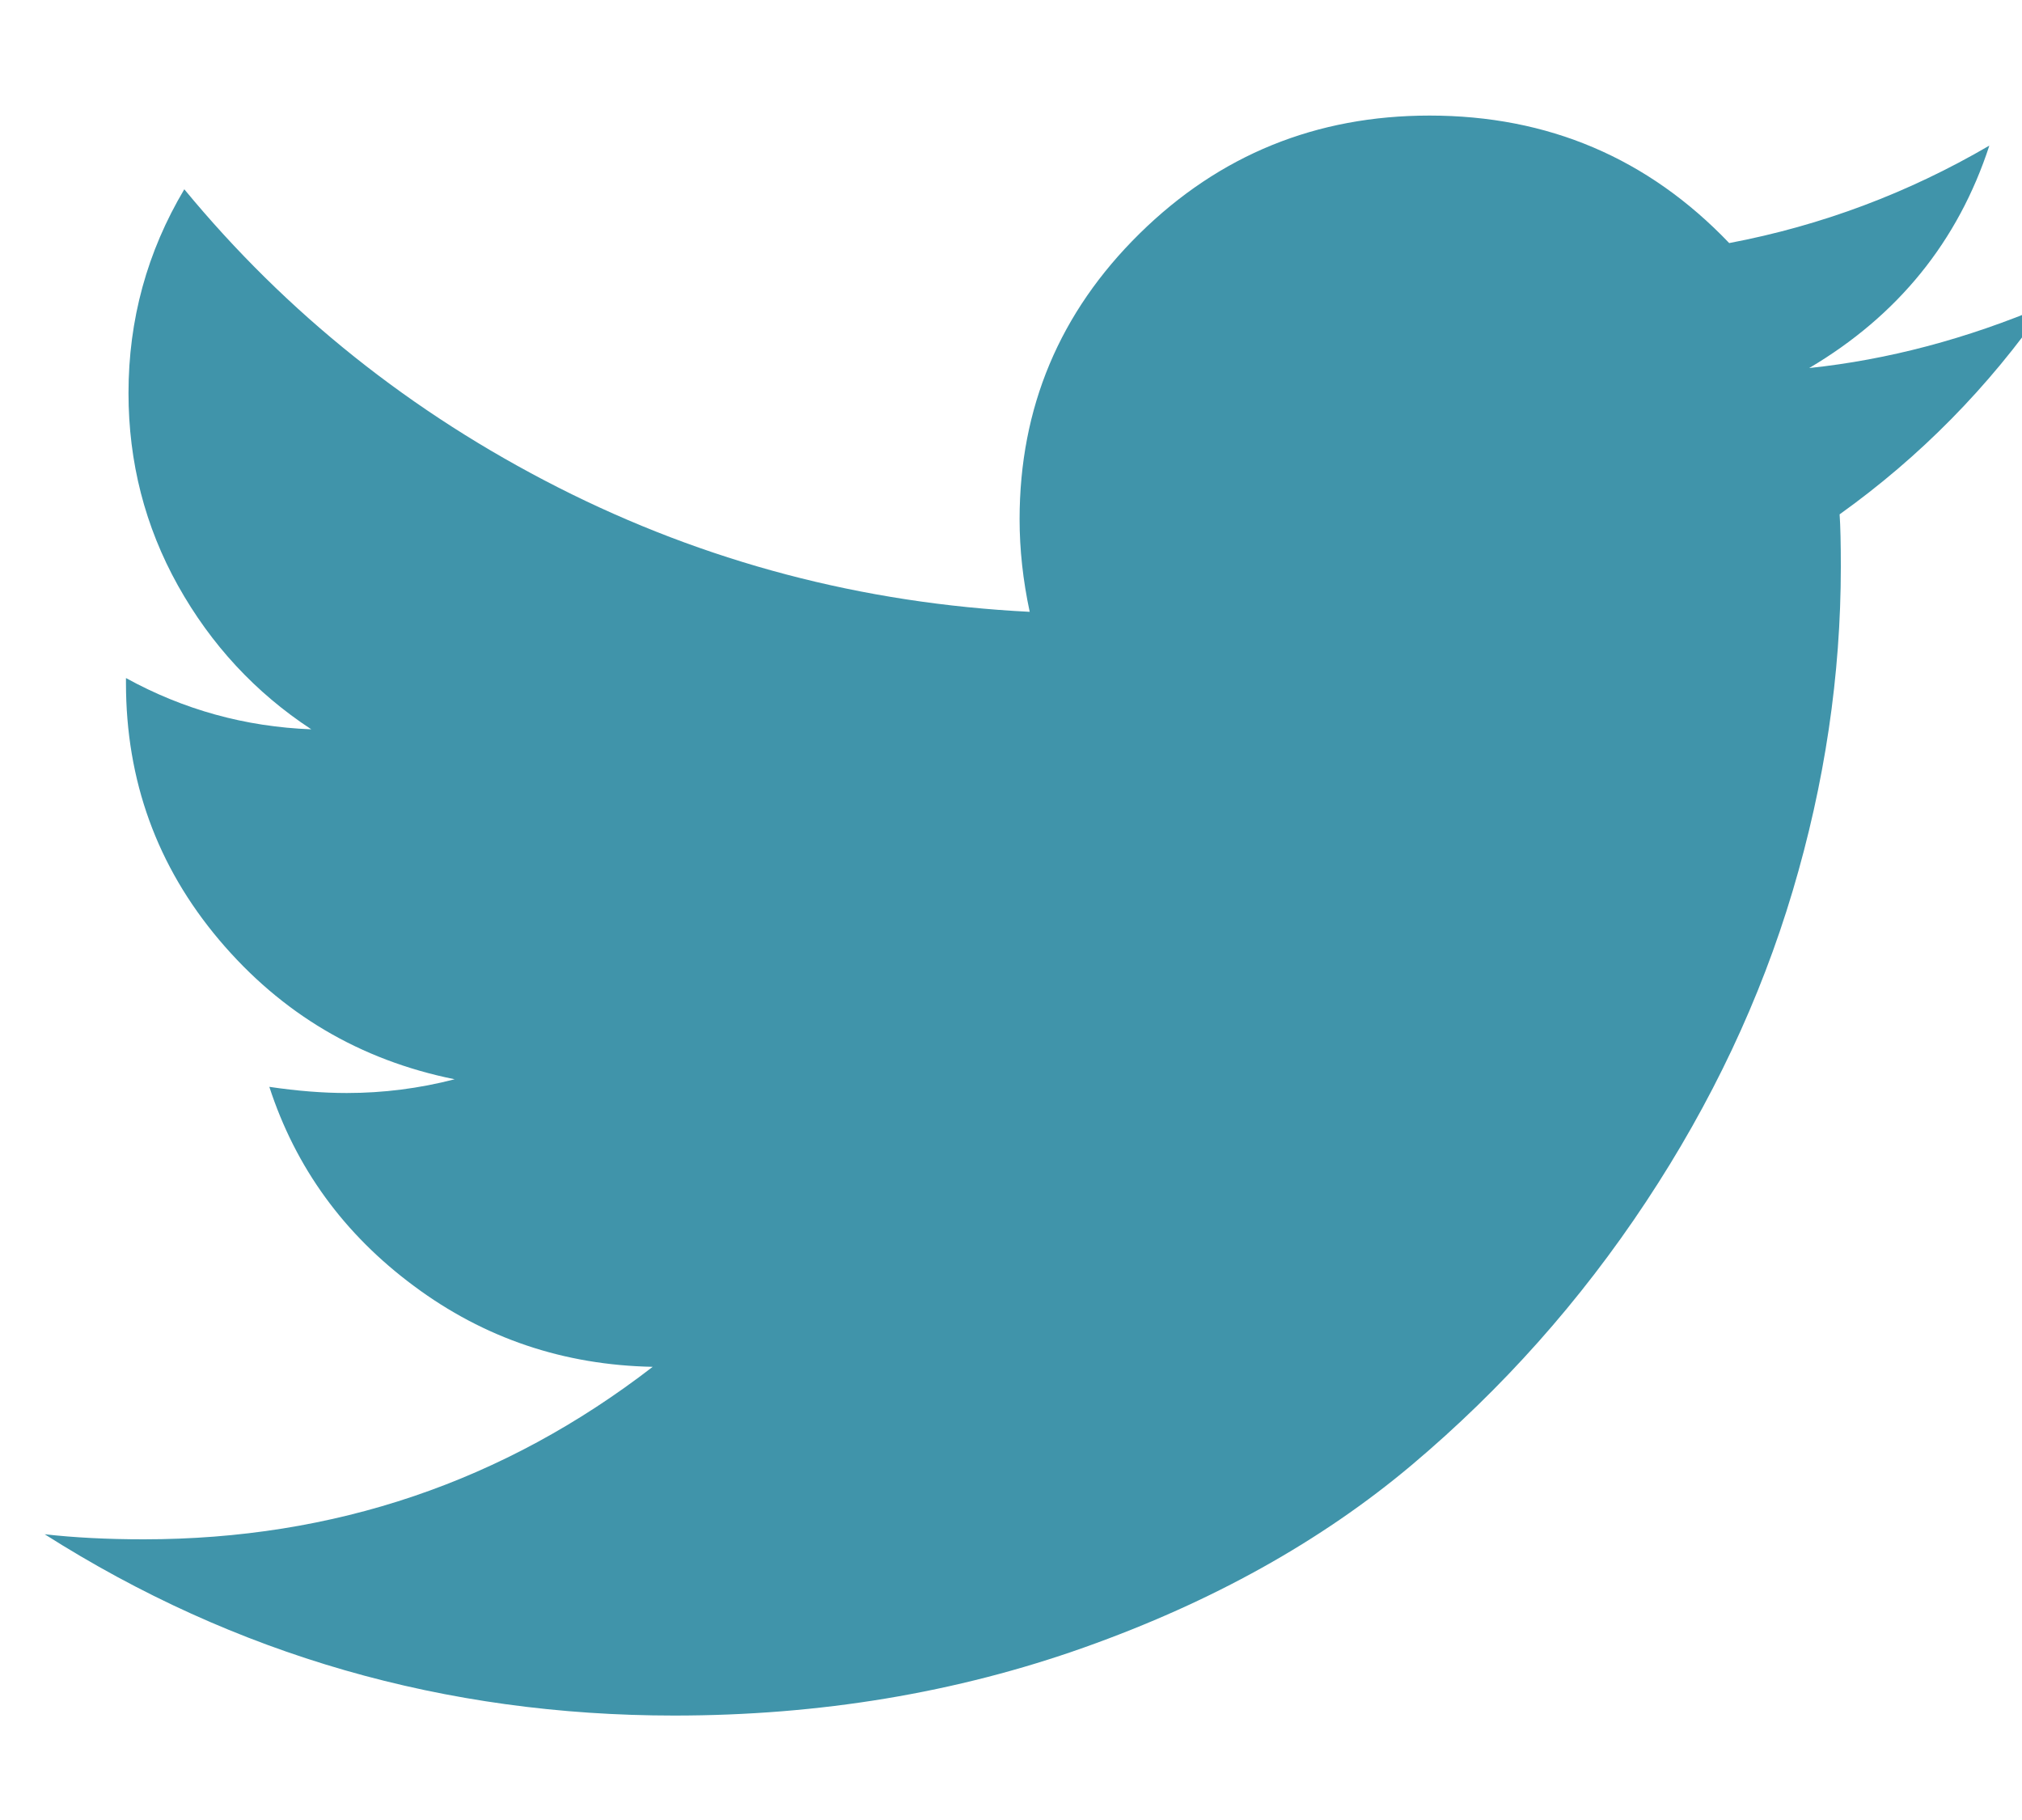
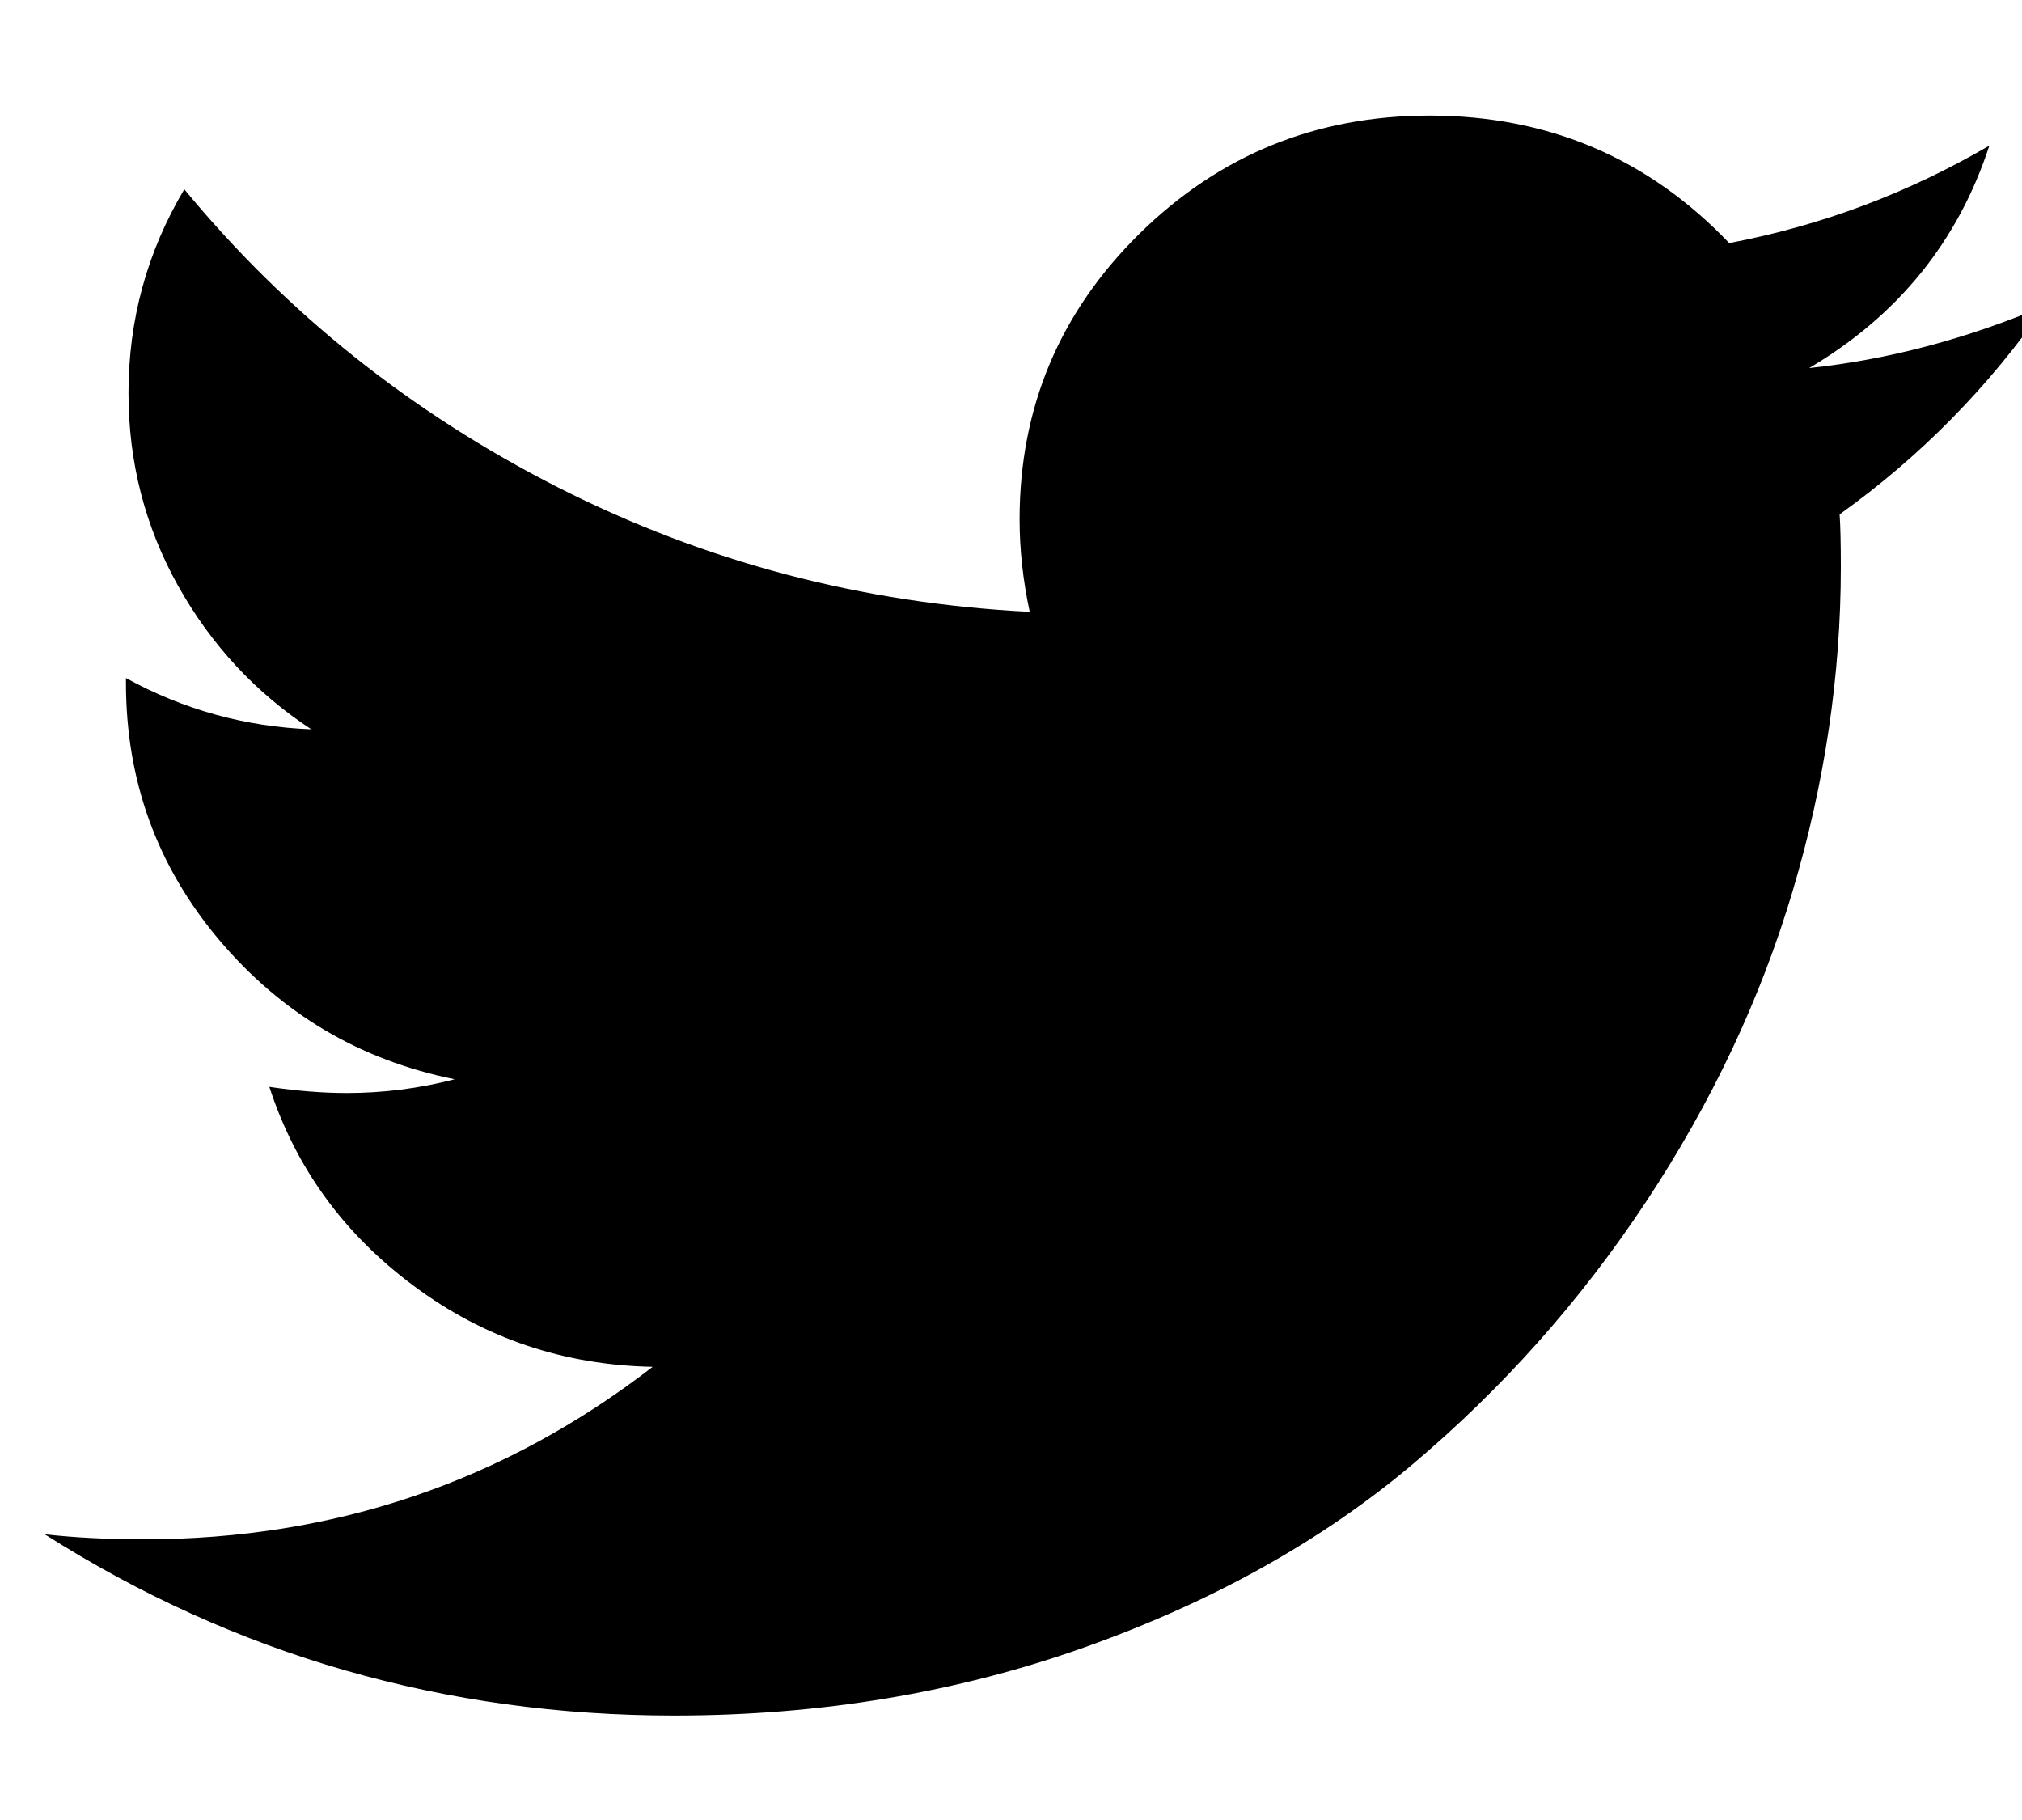
<svg width="20px" height="18px" viewBox="0 0 20 18">
  <defs />
-   <g stroke="none" stroke-width="1" fill="none" fill-rule="evenodd">
-     <path d="M18.196,5.087 C18.204,5.202 18.208,5.375 18.208,5.606 C18.208,6.677 18.049,7.747 17.731,8.814 C17.413,9.881 16.93,10.905 16.281,11.886 C15.632,12.867 14.86,13.734 13.965,14.488 C13.069,15.242 11.989,15.844 10.725,16.293 C9.461,16.742 8.109,16.967 6.67,16.967 C4.401,16.967 2.325,16.37 0.442,15.174 C0.735,15.207 1.061,15.224 1.421,15.224 C3.305,15.224 4.983,14.655 6.456,13.518 C5.577,13.501 4.79,13.236 4.096,12.72 C3.401,12.205 2.924,11.548 2.664,10.749 C2.941,10.79 3.196,10.81 3.43,10.81 C3.79,10.81 4.146,10.765 4.497,10.674 C3.56,10.485 2.784,10.025 2.168,9.296 C1.553,8.567 1.246,7.72 1.246,6.755 L1.246,6.706 C1.815,7.019 2.426,7.188 3.079,7.213 C2.526,6.85 2.087,6.376 1.76,5.791 C1.434,5.206 1.271,4.571 1.271,3.887 C1.271,3.162 1.455,2.49 1.823,1.872 C2.836,3.1 4.068,4.083 5.521,4.821 C6.973,5.558 8.528,5.968 10.185,6.051 C10.118,5.738 10.085,5.433 10.085,5.136 C10.085,4.032 10.48,3.09 11.271,2.311 C12.062,1.532 13.019,1.143 14.14,1.143 C15.312,1.143 16.3,1.563 17.104,2.404 C18.016,2.231 18.874,1.909 19.677,1.44 C19.368,2.387 18.773,3.121 17.895,3.64 C18.673,3.558 19.451,3.352 20.23,3.022 C19.669,3.83 18.991,4.518 18.196,5.087 Z" id="twitter" class="twitter" fill="#4094AA" />
+   <g stroke="none" stroke-width="1" fill-rule="evenodd">
+     <path d="M18.196,5.087 C18.204,5.202 18.208,5.375 18.208,5.606 C18.208,6.677 18.049,7.747 17.731,8.814 C17.413,9.881 16.93,10.905 16.281,11.886 C15.632,12.867 14.86,13.734 13.965,14.488 C13.069,15.242 11.989,15.844 10.725,16.293 C9.461,16.742 8.109,16.967 6.67,16.967 C4.401,16.967 2.325,16.37 0.442,15.174 C0.735,15.207 1.061,15.224 1.421,15.224 C3.305,15.224 4.983,14.655 6.456,13.518 C5.577,13.501 4.79,13.236 4.096,12.72 C3.401,12.205 2.924,11.548 2.664,10.749 C2.941,10.79 3.196,10.81 3.43,10.81 C3.79,10.81 4.146,10.765 4.497,10.674 C3.56,10.485 2.784,10.025 2.168,9.296 C1.553,8.567 1.246,7.72 1.246,6.755 L1.246,6.706 C1.815,7.019 2.426,7.188 3.079,7.213 C2.526,6.85 2.087,6.376 1.76,5.791 C1.434,5.206 1.271,4.571 1.271,3.887 C1.271,3.162 1.455,2.49 1.823,1.872 C2.836,3.1 4.068,4.083 5.521,4.821 C6.973,5.558 8.528,5.968 10.185,6.051 C10.118,5.738 10.085,5.433 10.085,5.136 C10.085,4.032 10.48,3.09 11.271,2.311 C12.062,1.532 13.019,1.143 14.14,1.143 C15.312,1.143 16.3,1.563 17.104,2.404 C18.016,2.231 18.874,1.909 19.677,1.44 C19.368,2.387 18.773,3.121 17.895,3.64 C18.673,3.558 19.451,3.352 20.23,3.022 C19.669,3.83 18.991,4.518 18.196,5.087 Z" id="twitter" class="twitter-icon-path" />
  </g>
</svg>
